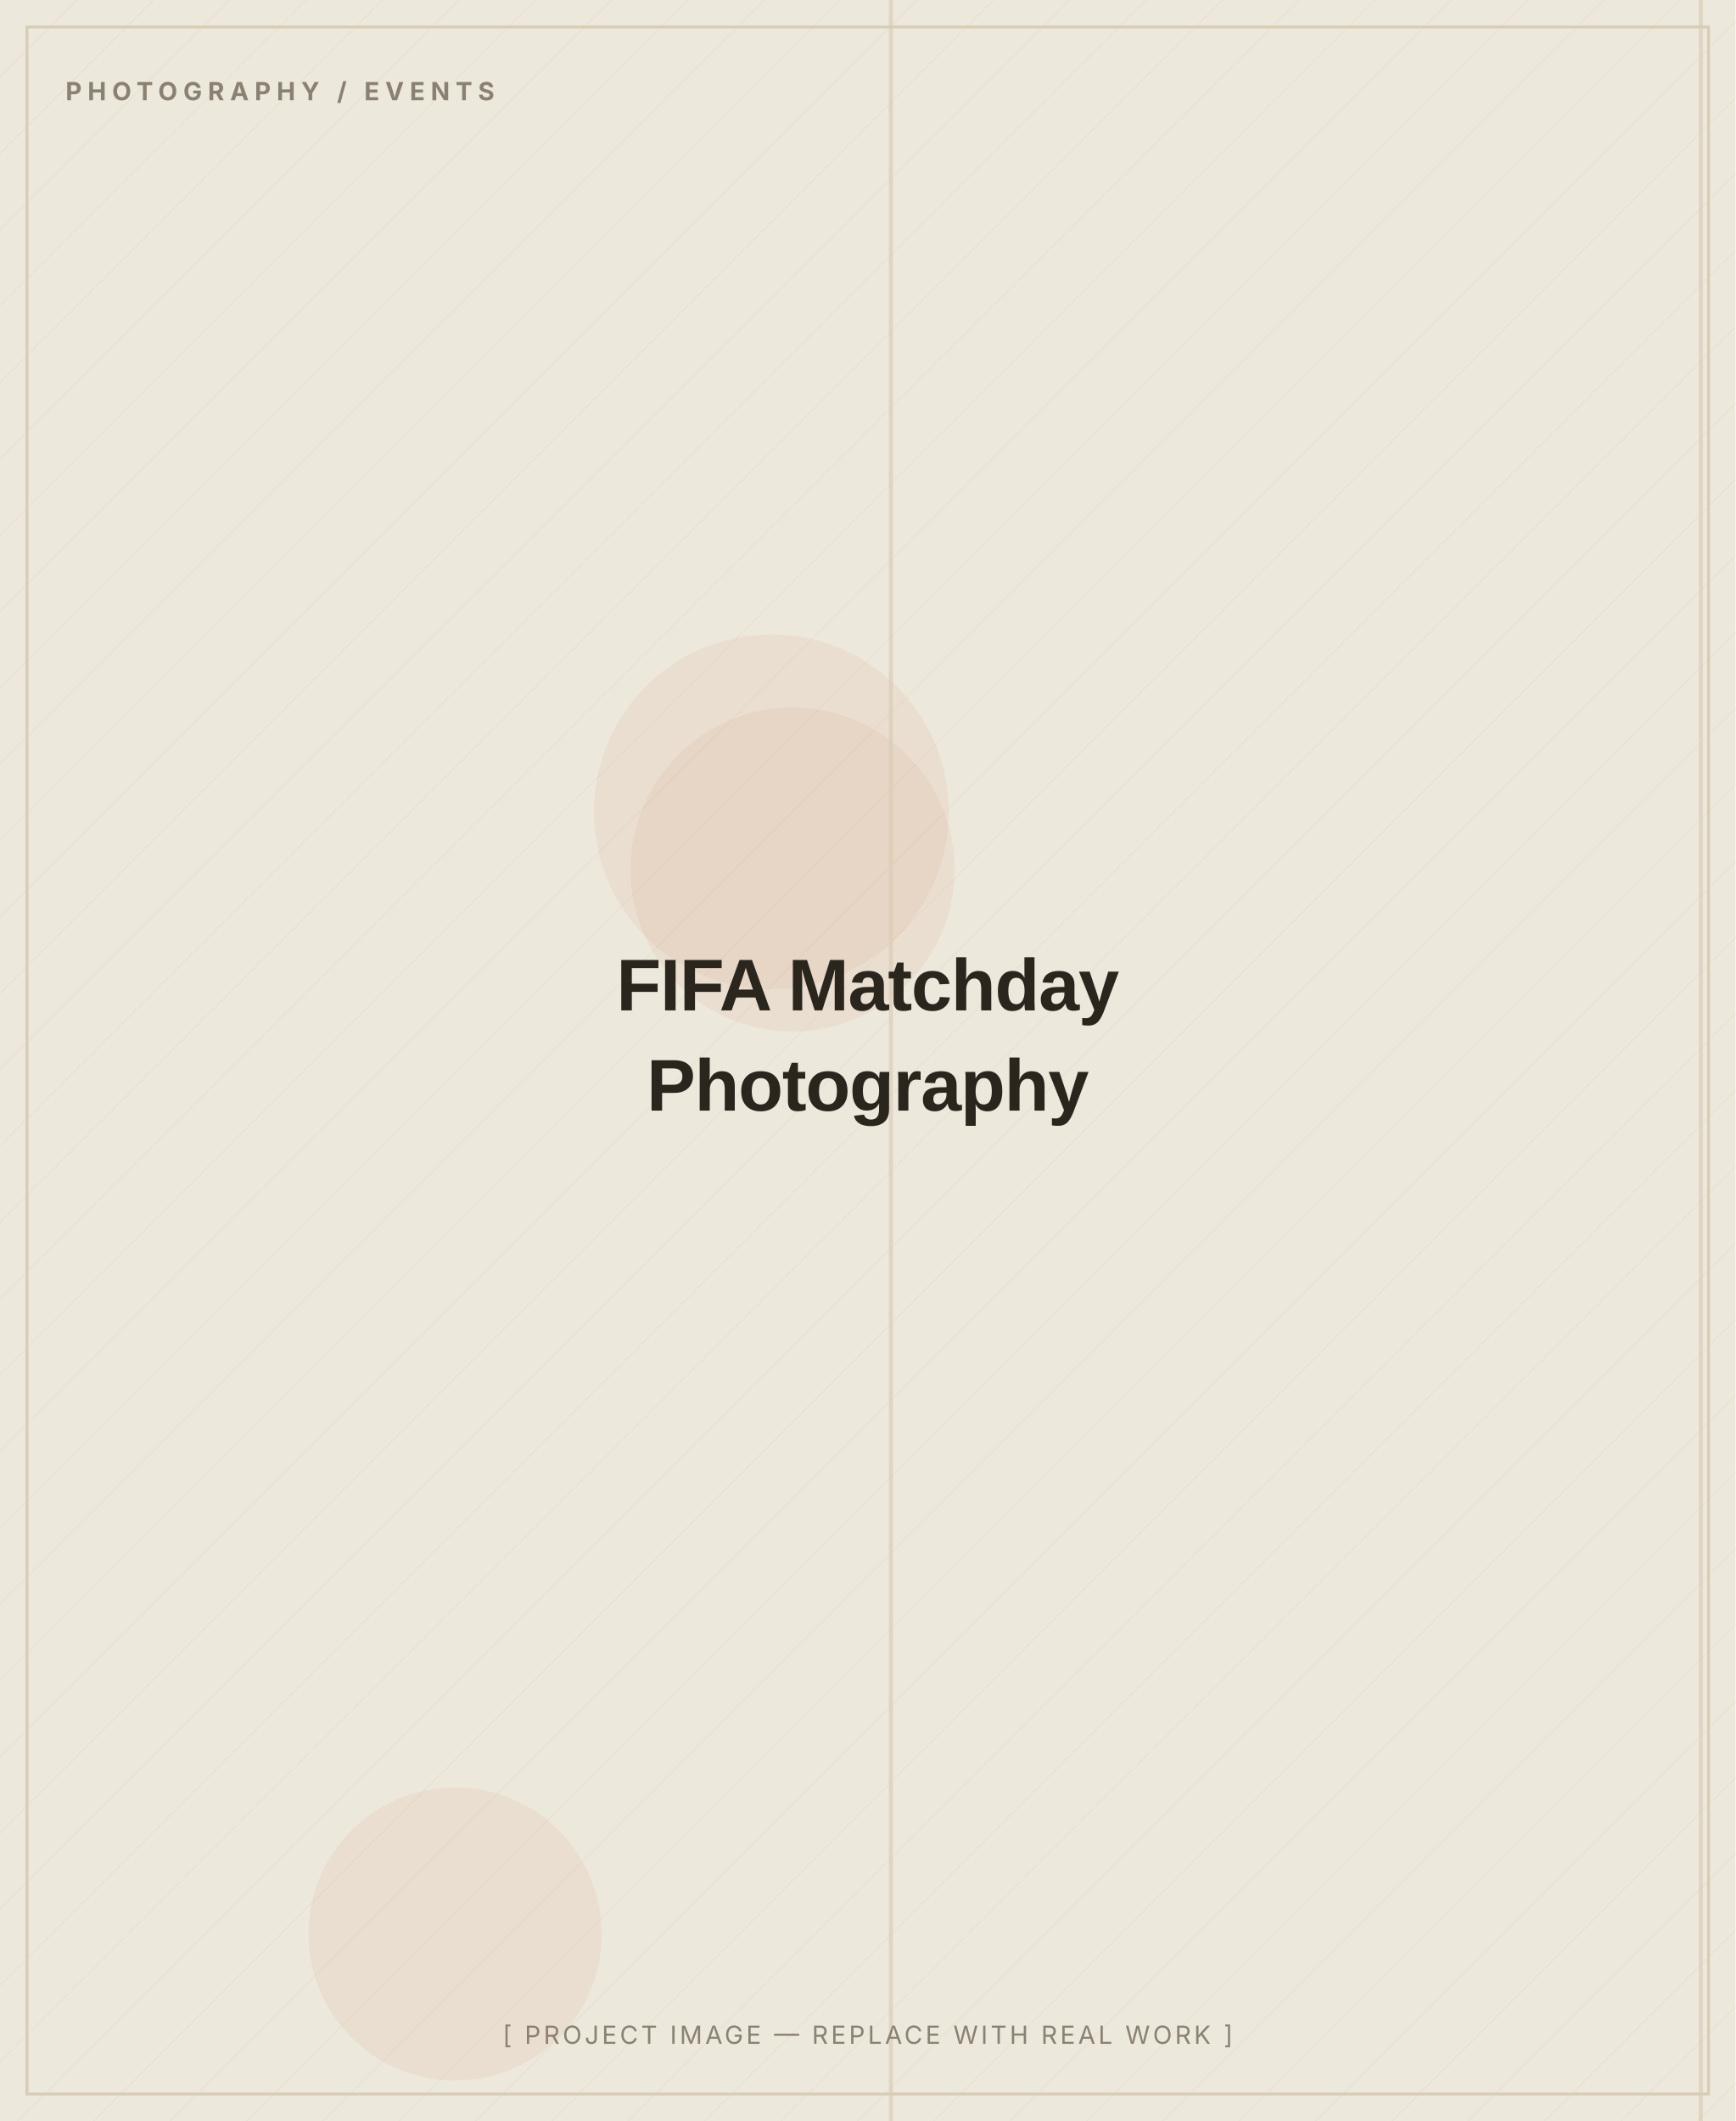
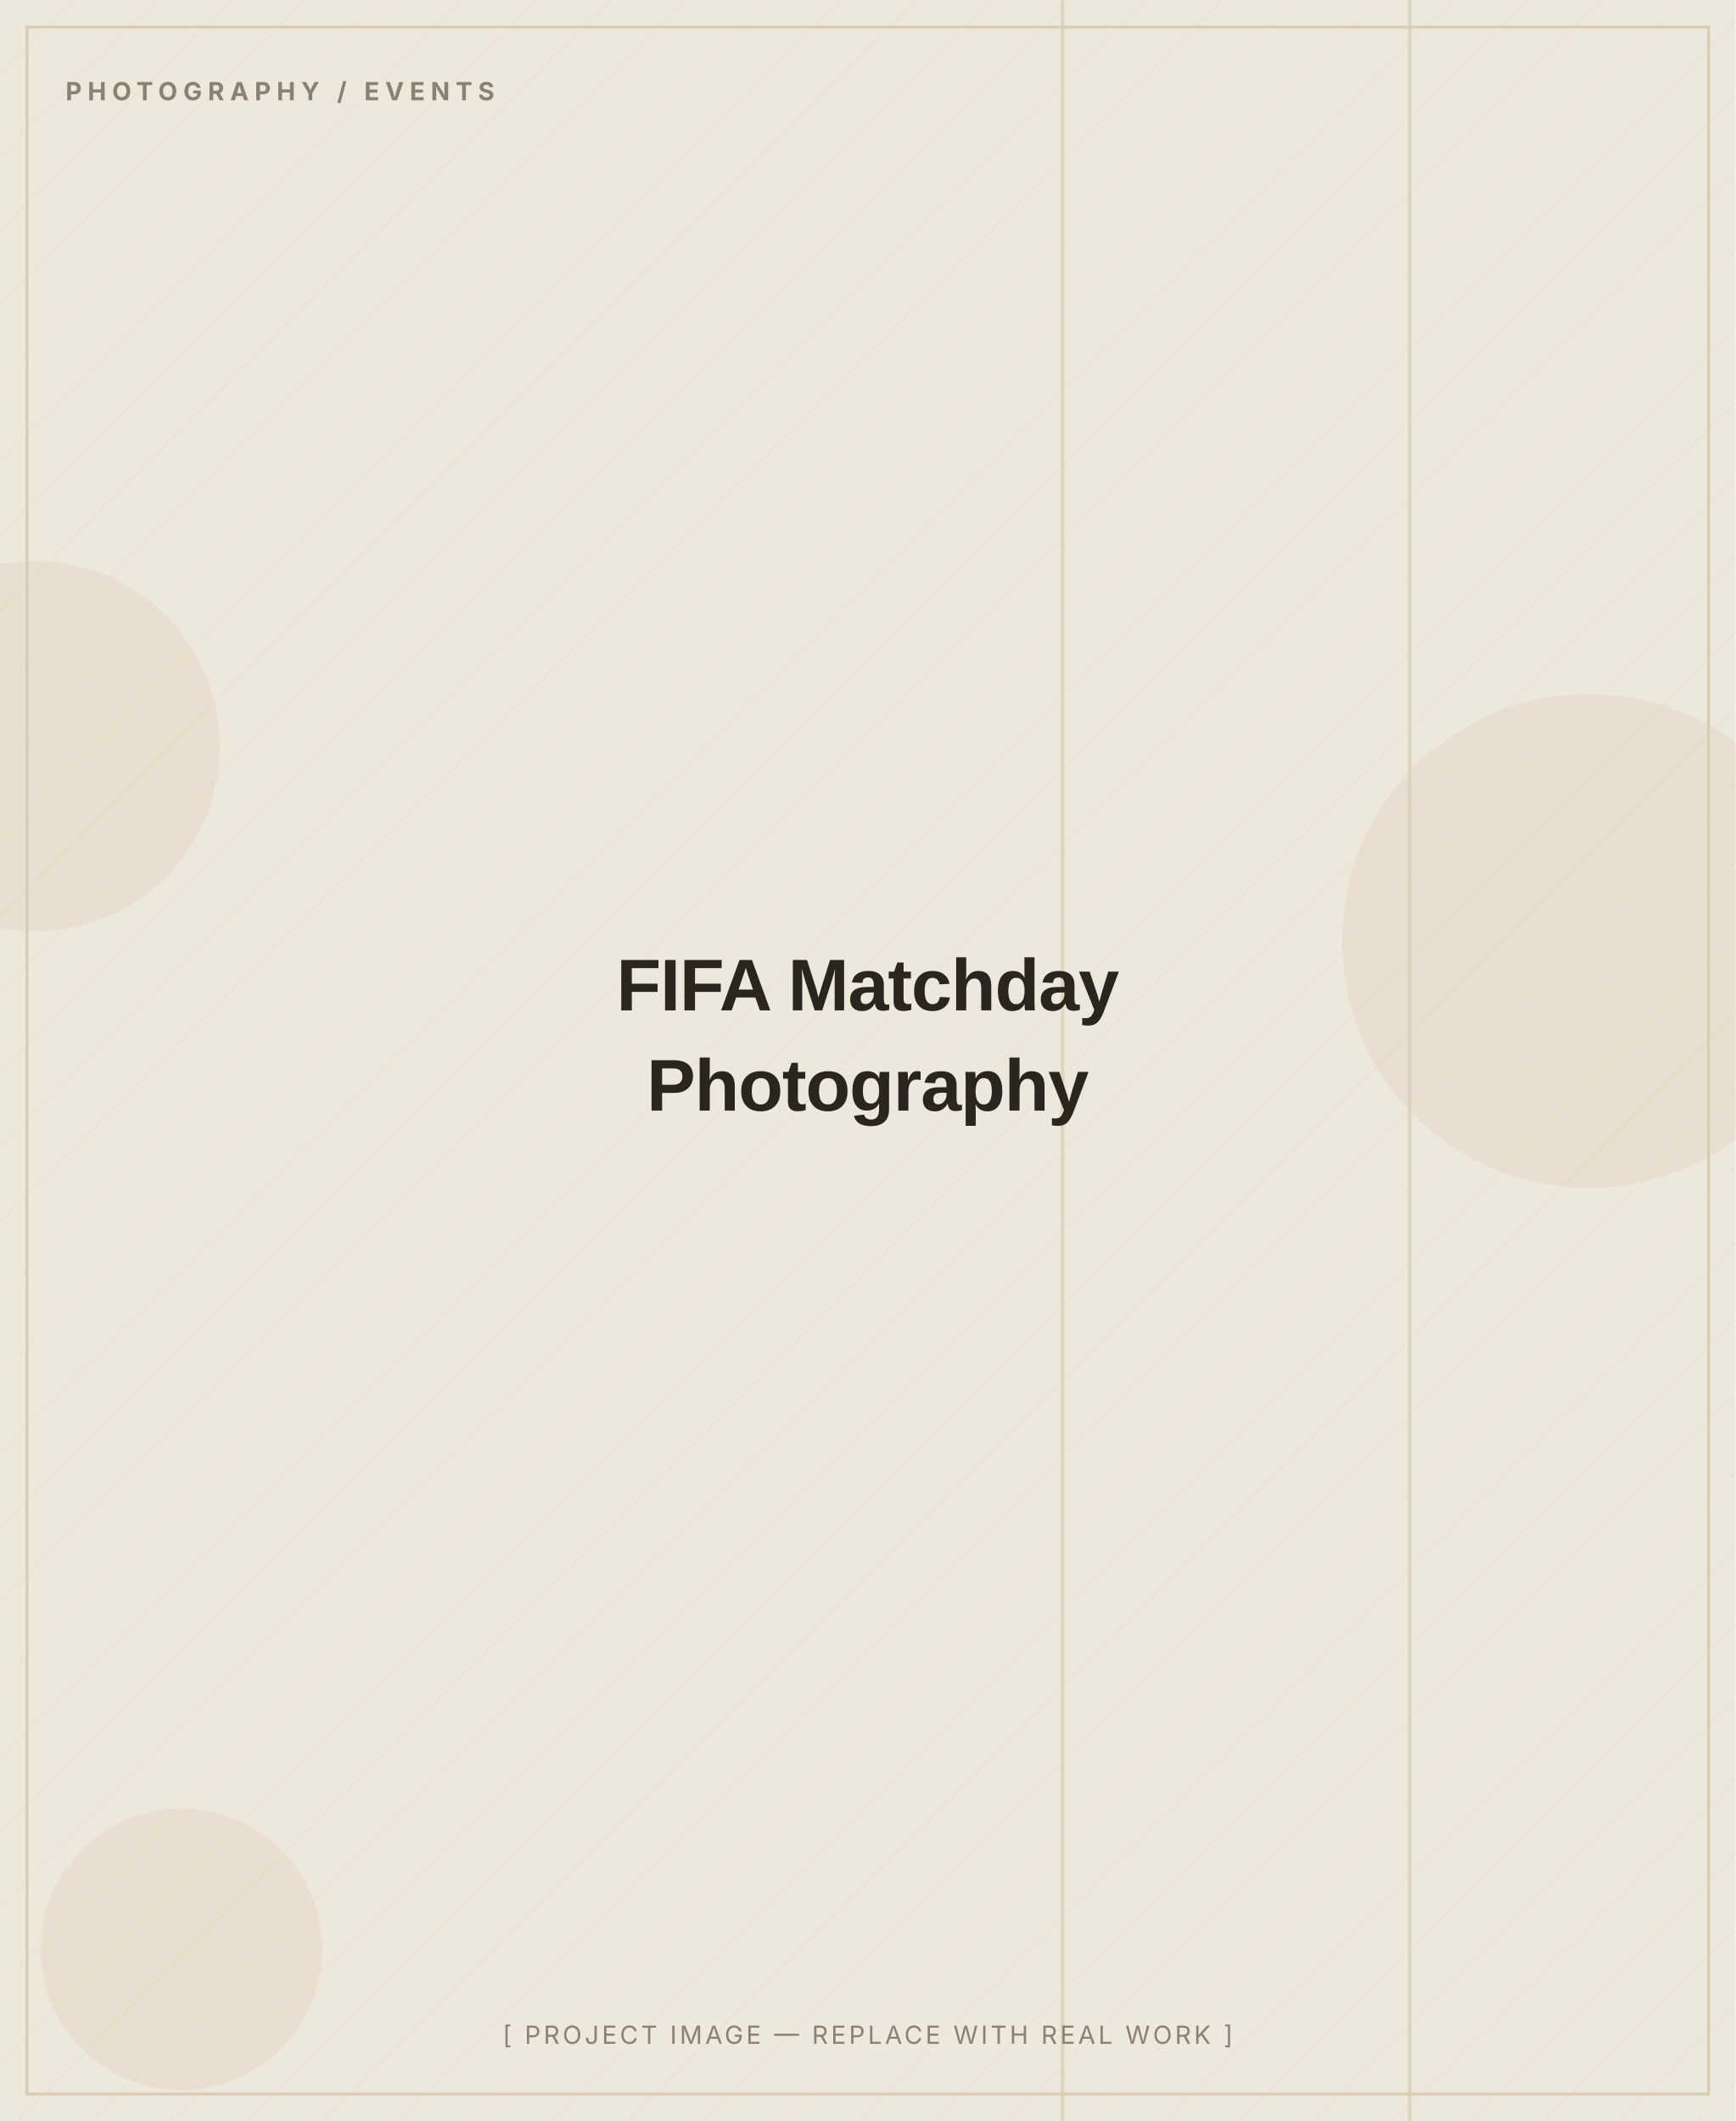
<svg xmlns="http://www.w3.org/2000/svg" width="900" height="1100" viewBox="0 0 900 1100" role="img" aria-label="FIFA Matchday Photography — placeholder image">
  <defs>
    <pattern id="d" width="28" height="28" patternUnits="userSpaceOnUse" patternTransform="rotate(45)">
      <line x1="0" y1="0" x2="0" y2="28" stroke="#D8CDB4" stroke-width="1" opacity="0.5" />
    </pattern>
  </defs>
  <rect width="900" height="1100" fill="#EDE8DC" />
  <rect width="900" height="1100" fill="url(#d)" opacity="0.55" />
-   <circle cx="400" cy="421" r="92" fill="#C2410C" opacity="0.06" />
-   <circle cx="411" cy="451" r="84" fill="#C2410C" opacity="0.06" />
-   <circle cx="236" cy="1003" r="76" fill="#C2410C" opacity="0.06" />
-   <rect x="881" y="0" width="2" height="1100" fill="#D8CDB4" opacity="0.7" />
-   <rect x="461" y="0" width="2" height="1100" fill="#D8CDB4" opacity="0.7" />
+   <circle cx="824" cy="488" r="128" fill="#C2410C" opacity="0.06" />
+   <circle cx="94" cy="1011" r="73" fill="#C2410C" opacity="0.06" />
+   <circle cx="18" cy="387" r="96" fill="#C2410C" opacity="0.06" />
+   <rect x="550" y="0" width="2" height="1100" fill="#D8CDB4" opacity="0.7" />
+   <rect x="730" y="0" width="2" height="1100" fill="#D8CDB4" opacity="0.7" />
  <rect x="14" y="14" width="872" height="1072" fill="none" stroke="#D8CDB4" stroke-width="1.5" />
  <text x="34" y="52" font-family="Inter, Arial, sans-serif" font-weight="700" font-size="13" letter-spacing="3" fill="#8A8172">PHOTOGRAPHY / EVENTS</text>
  <text x="450.0" y="524.0" text-anchor="middle" font-family="Archivo, Arial, sans-serif" font-weight="800" font-size="38" letter-spacing="-0.5" fill="#2A251D">FIFA Matchday</text>
  <text x="450.0" y="576.0" text-anchor="middle" font-family="Archivo, Arial, sans-serif" font-weight="800" font-size="38" letter-spacing="-0.5" fill="#2A251D">Photography</text>
  <text x="450.0" y="1060" text-anchor="middle" font-family="Inter, Arial, sans-serif" font-size="13" letter-spacing="1.5" fill="#8A8172">[ PROJECT IMAGE — REPLACE WITH REAL WORK ]</text>
</svg>
